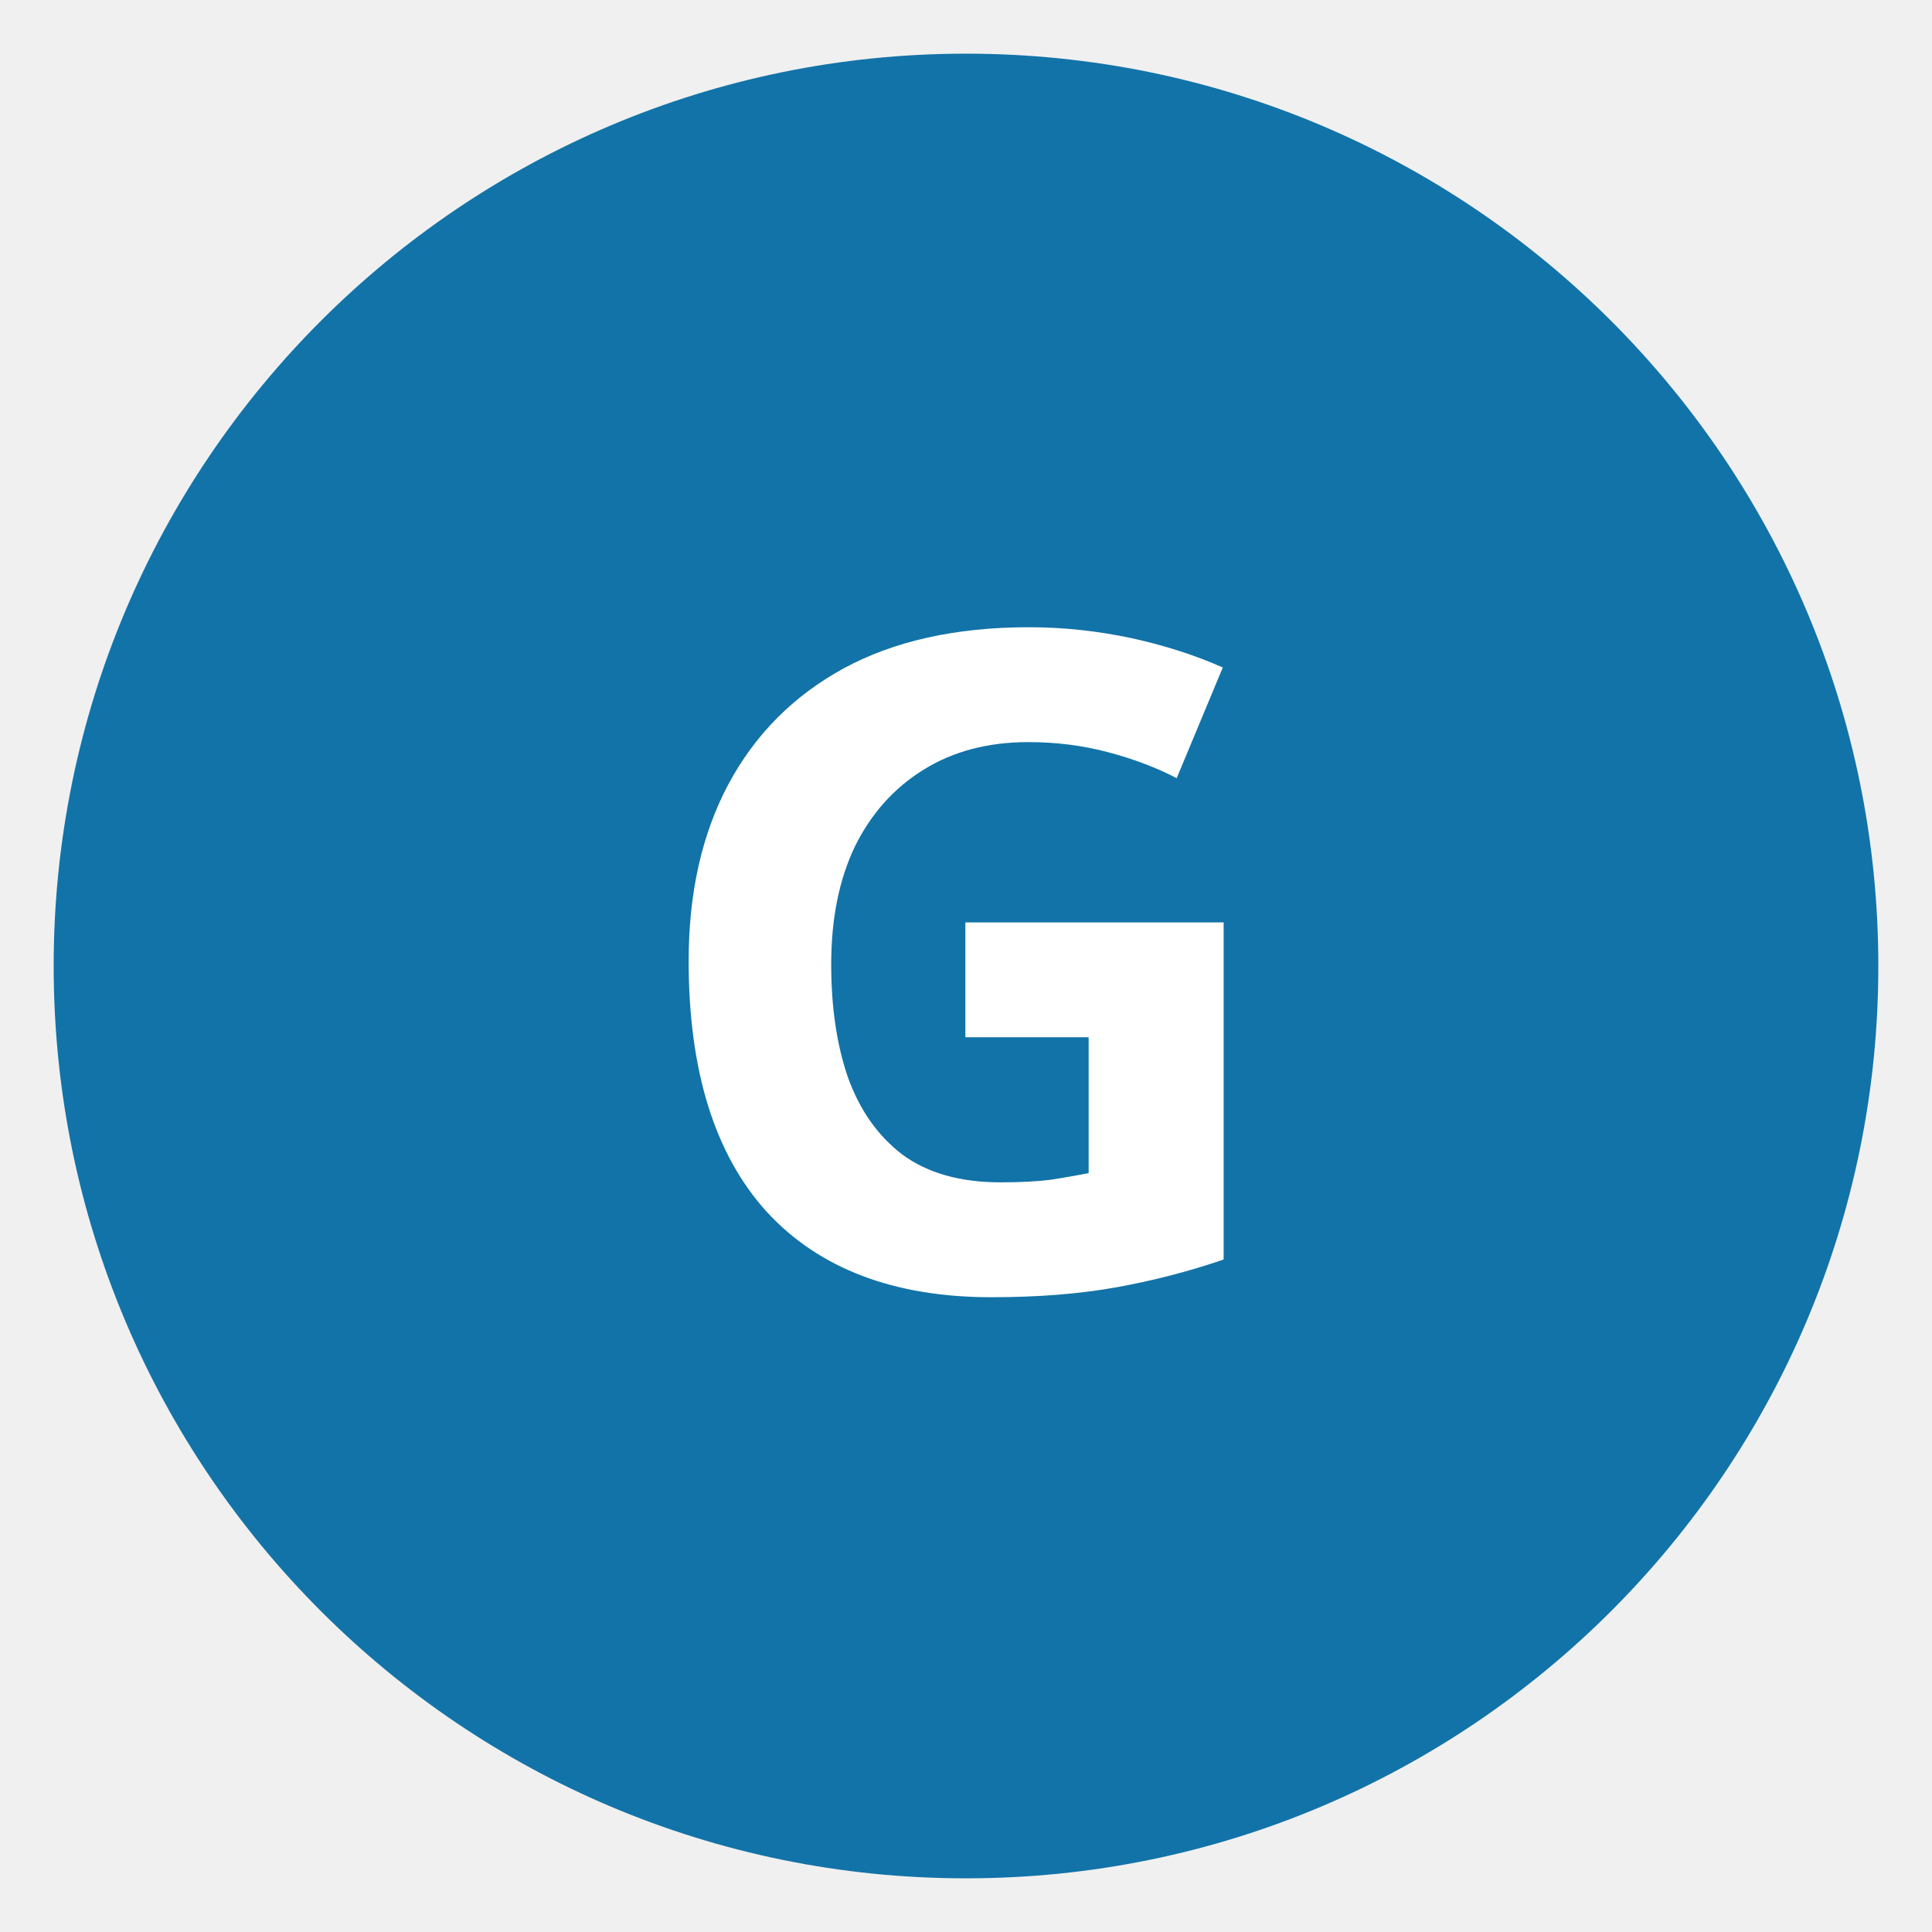
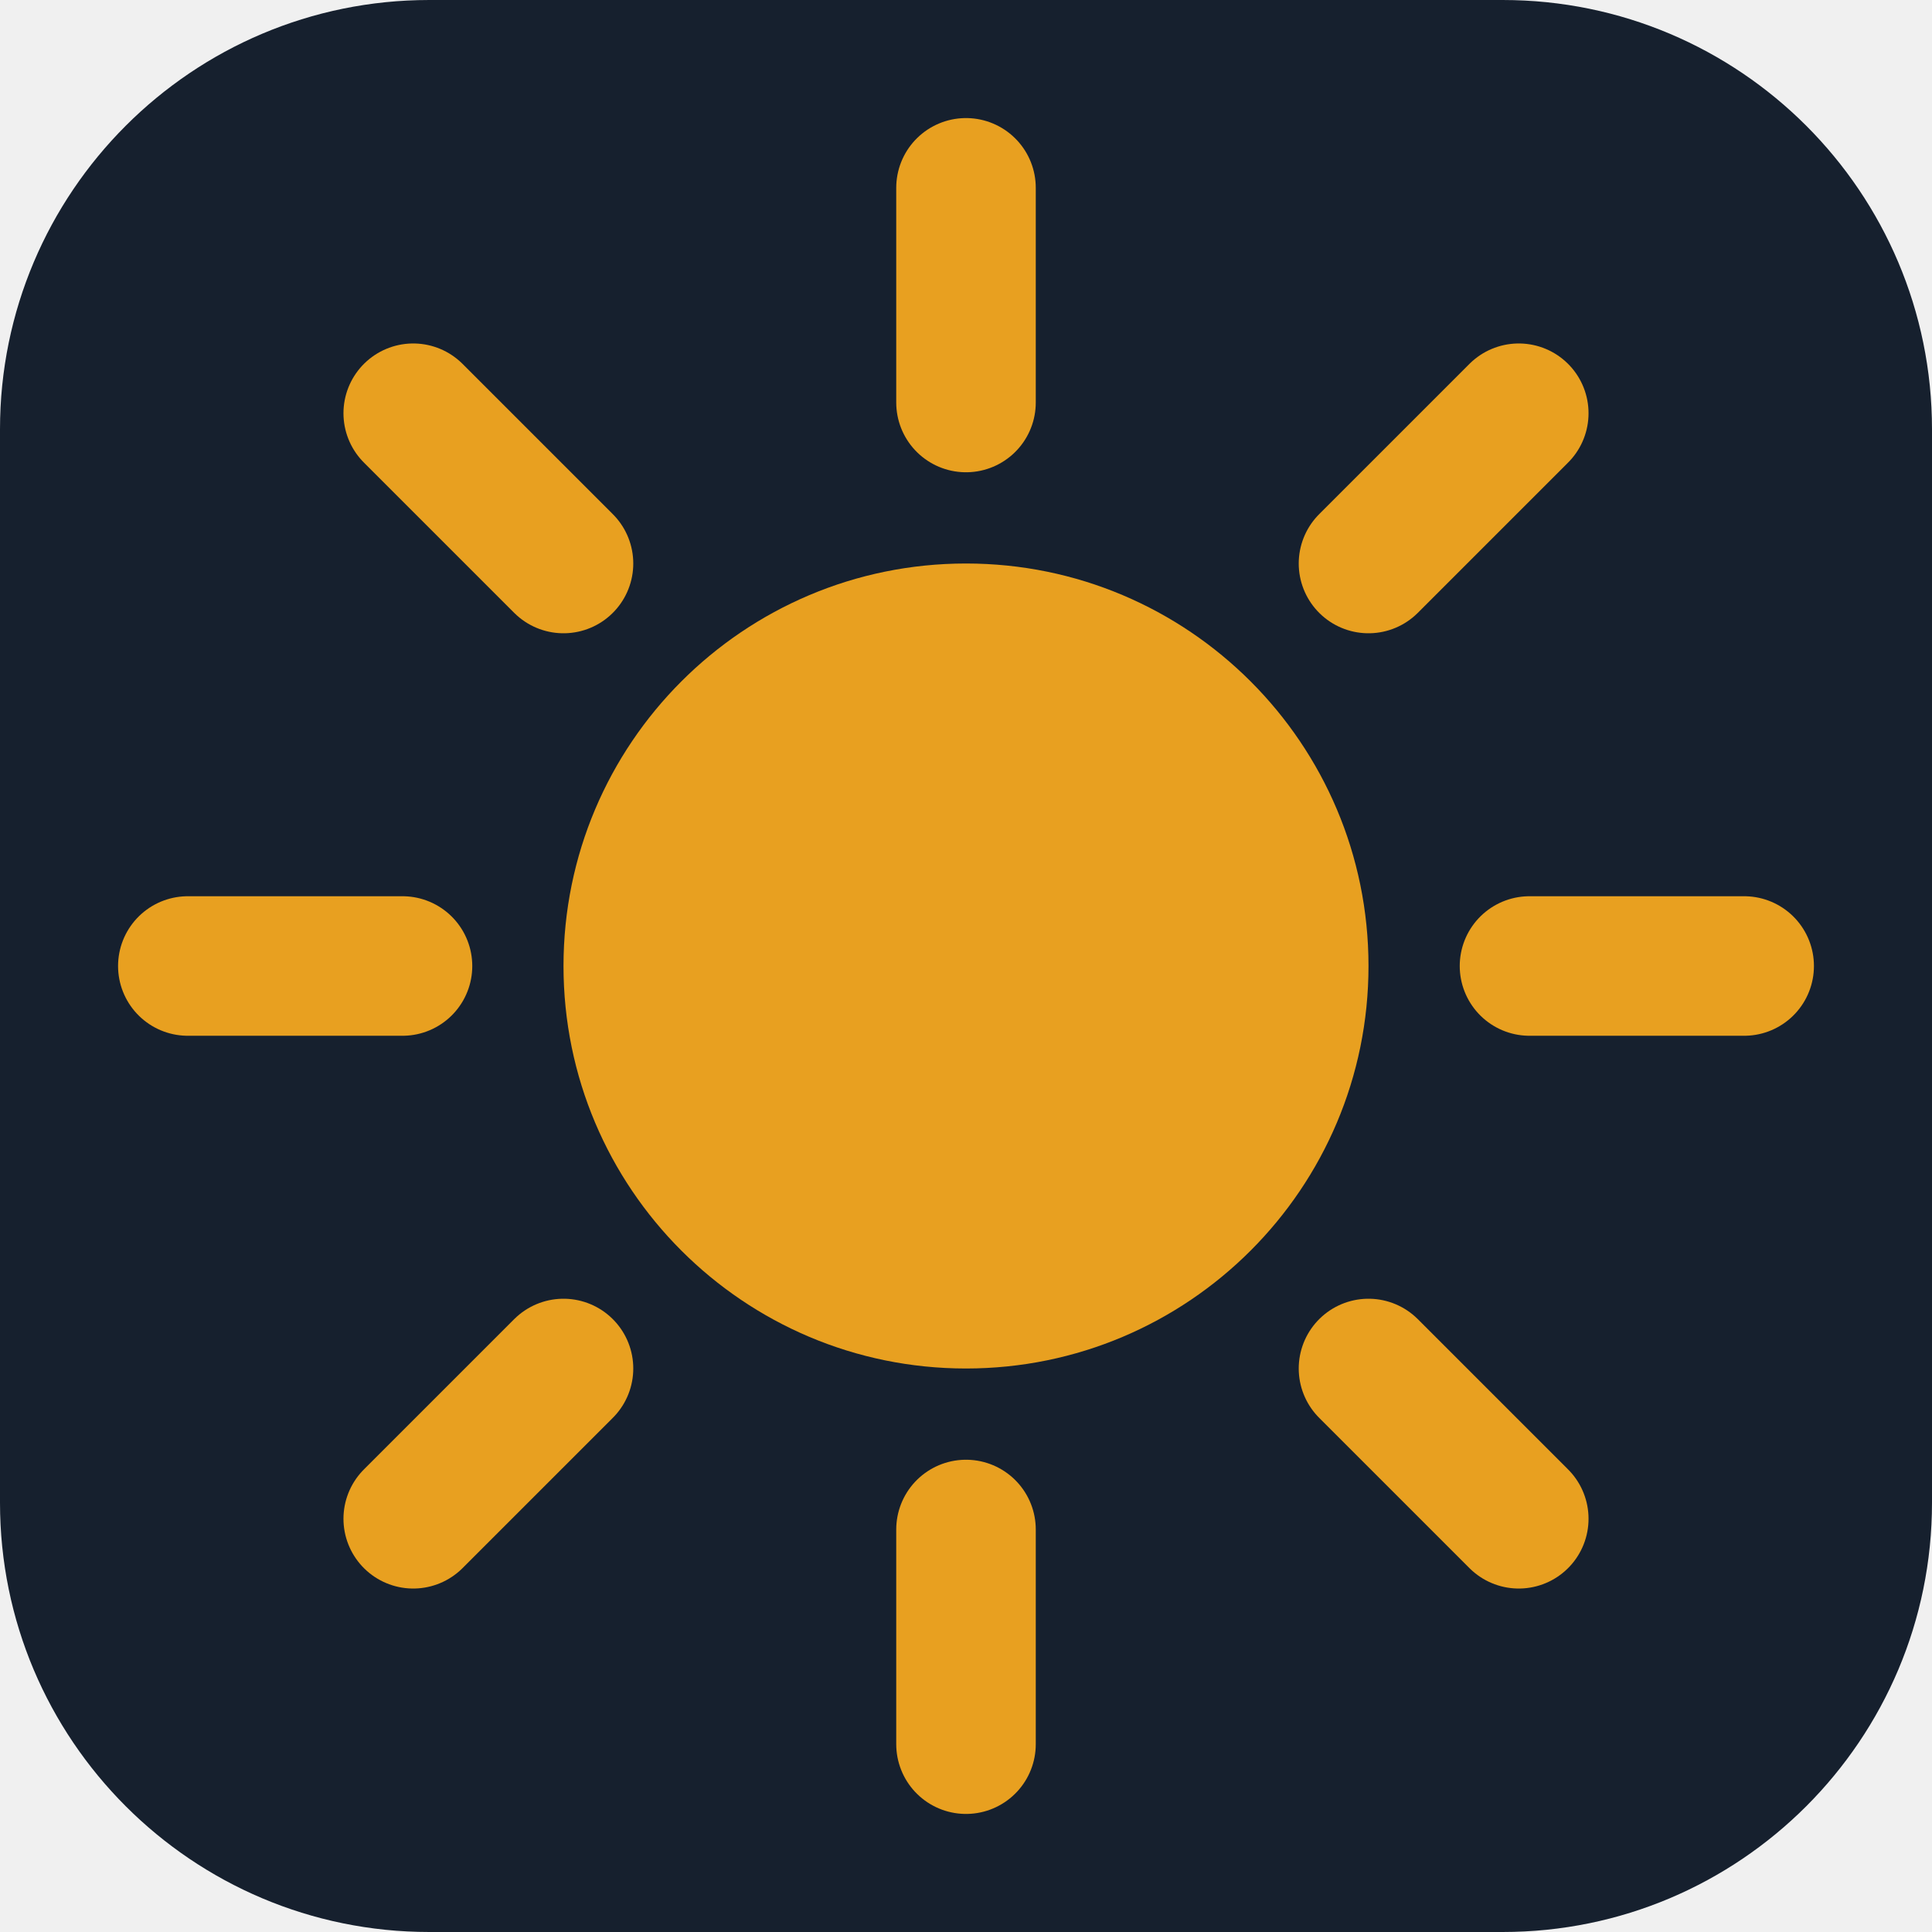
<svg xmlns="http://www.w3.org/2000/svg" viewBox="0 0 36 36">
-   <circle cx="18" cy="18" r="17" fill="#1273A8" />
-   <text x="18" y="24" text-anchor="middle" font-family="sans-serif" font-size="17" font-weight="800" fill="#fff">G</text>
+   <rect width="36" height="36" rx="8" fill="#16202E" />
+   <circle cx="18" cy="18" r="7.5" fill="#E8A020" />
+   <g stroke="#E8A020" stroke-width="2.6" stroke-linecap="round">
+     <line x1="18" y1="3.5" x2="18" y2="7.5" />
+     <line x1="18" y1="28.5" x2="18" y2="32.5" />
+     <line x1="3.5" y1="18" x2="7.5" y2="18" />
+     <line x1="28.5" y1="18" x2="32.5" y2="18" />
+     <line x1="7.7" y1="7.7" x2="10.5" y2="10.5" />
+     <line x1="25.5" y1="25.5" x2="28.3" y2="28.3" />
+     <line x1="7.7" y1="28.3" x2="10.5" y2="25.5" />
+     <line x1="25.5" y1="10.5" x2="28.3" y2="7.7" />
+   </g>
</svg>
